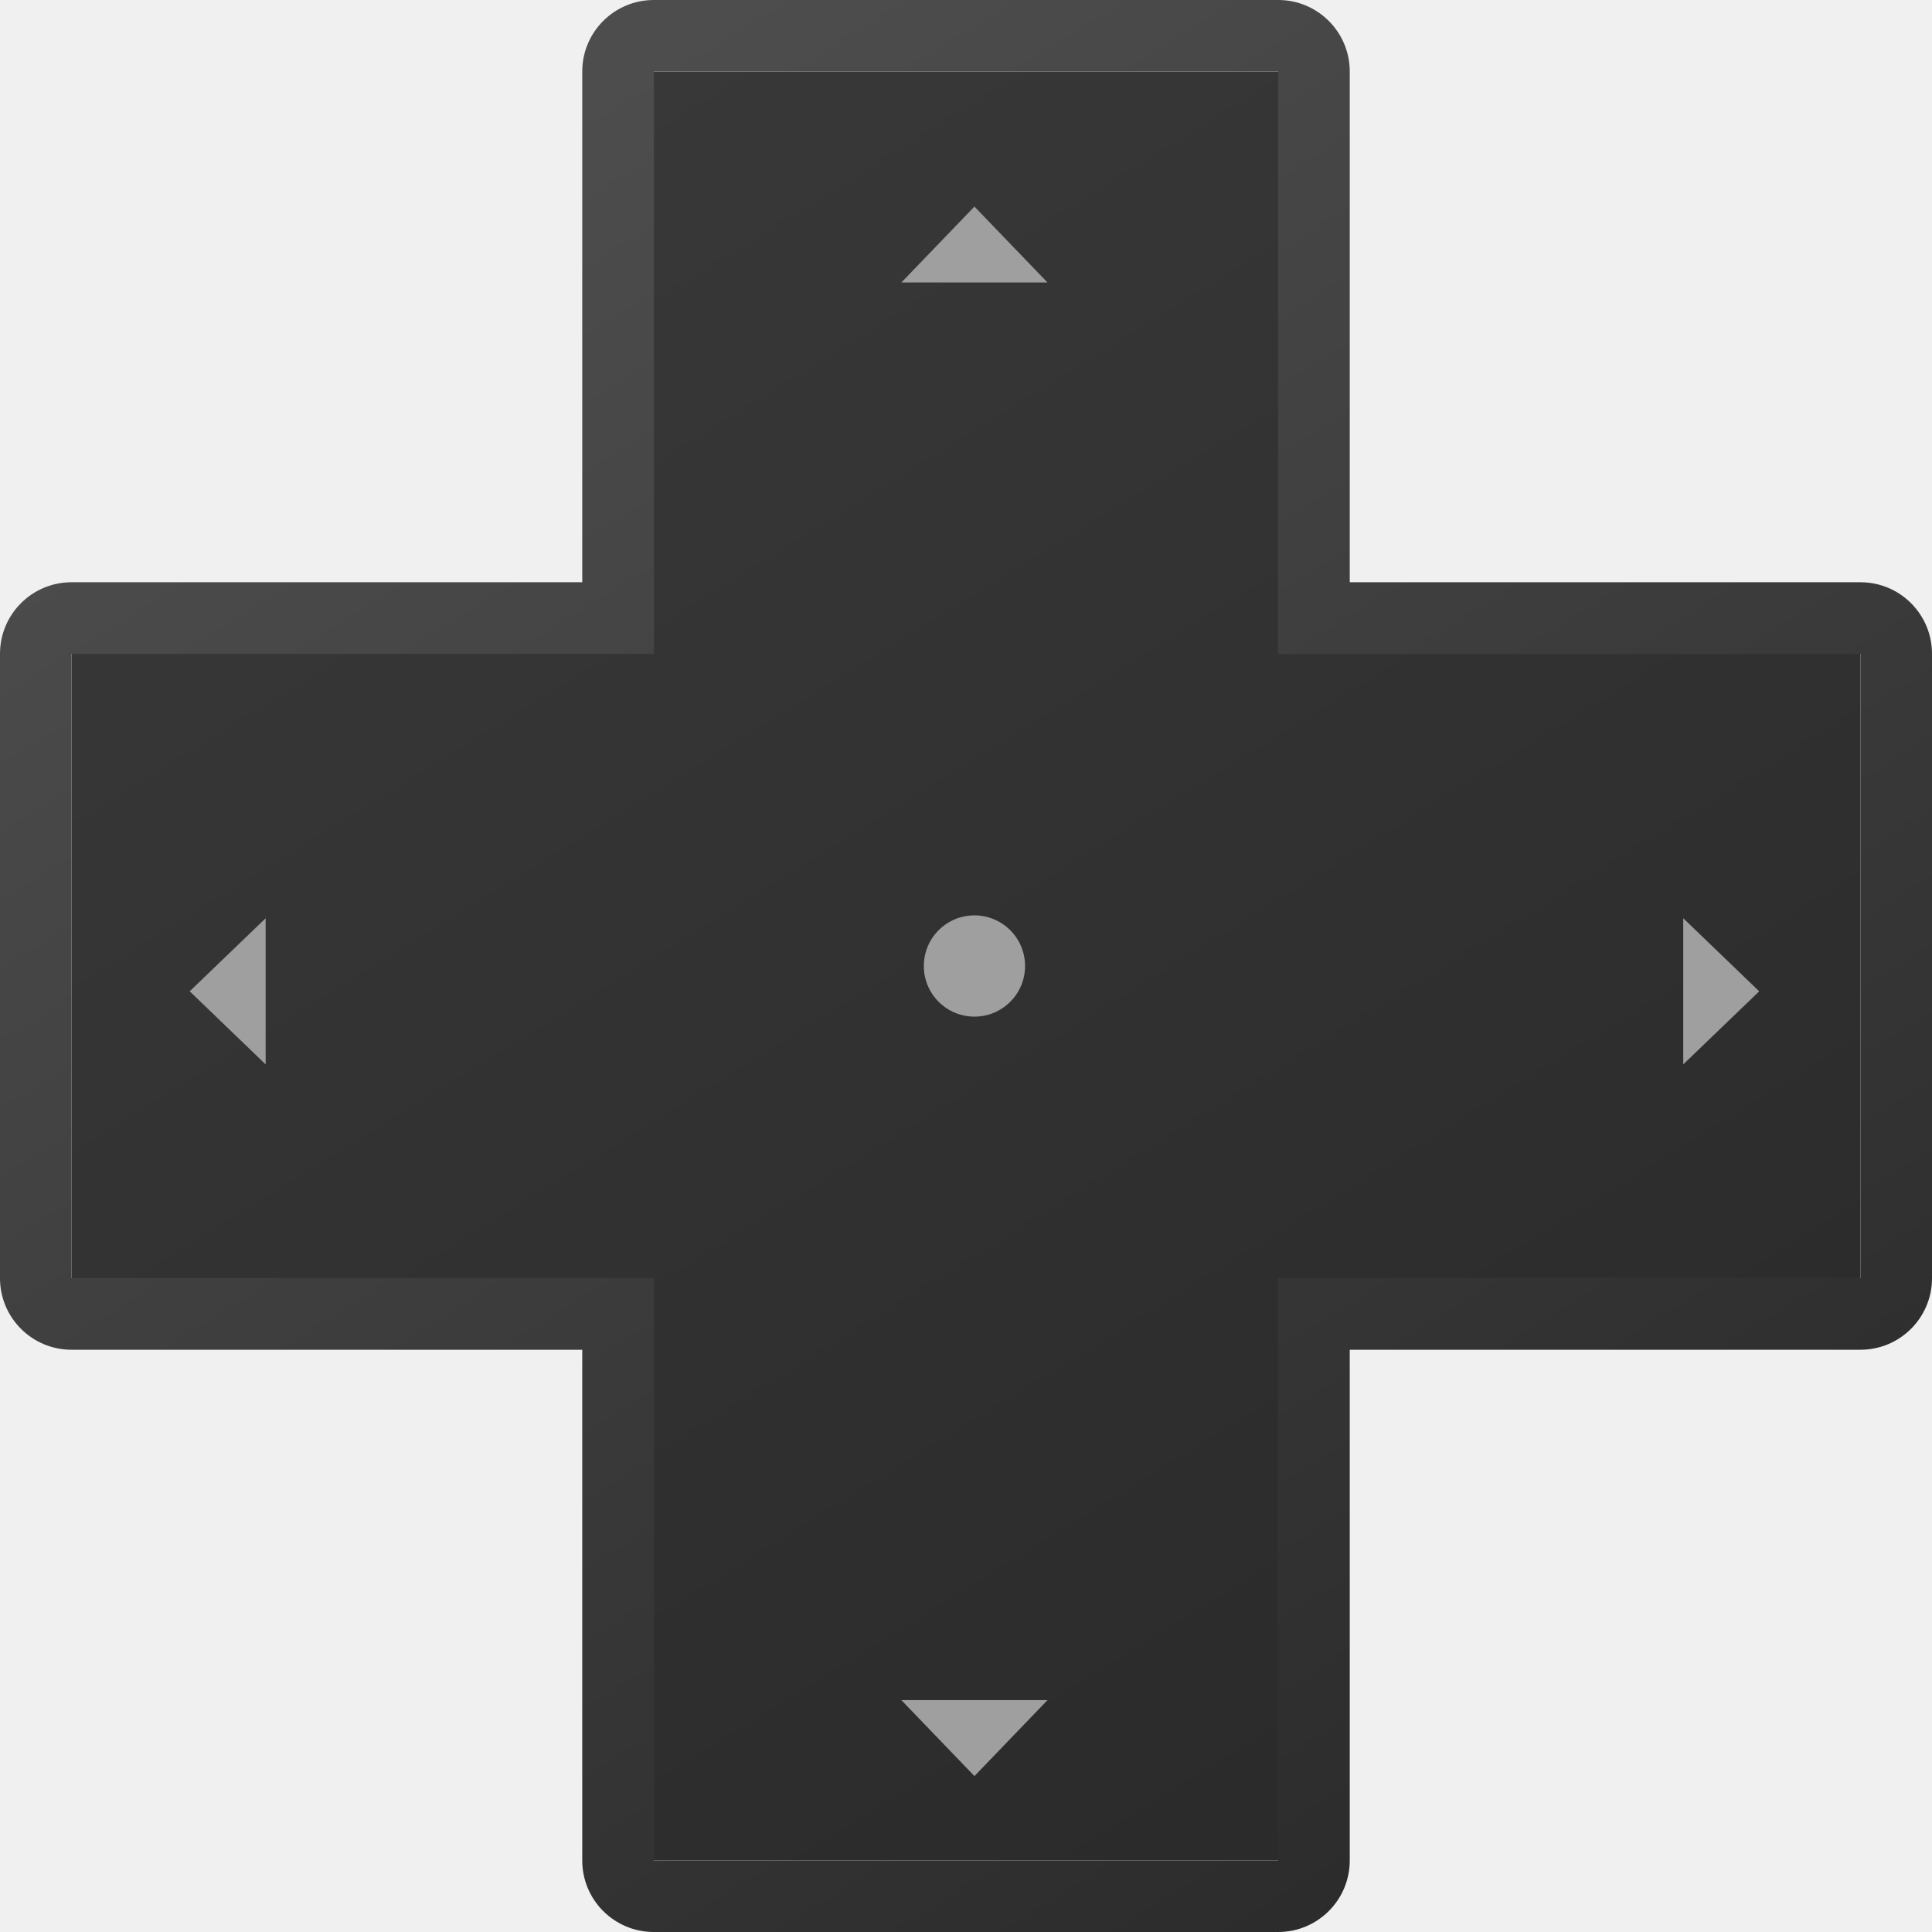
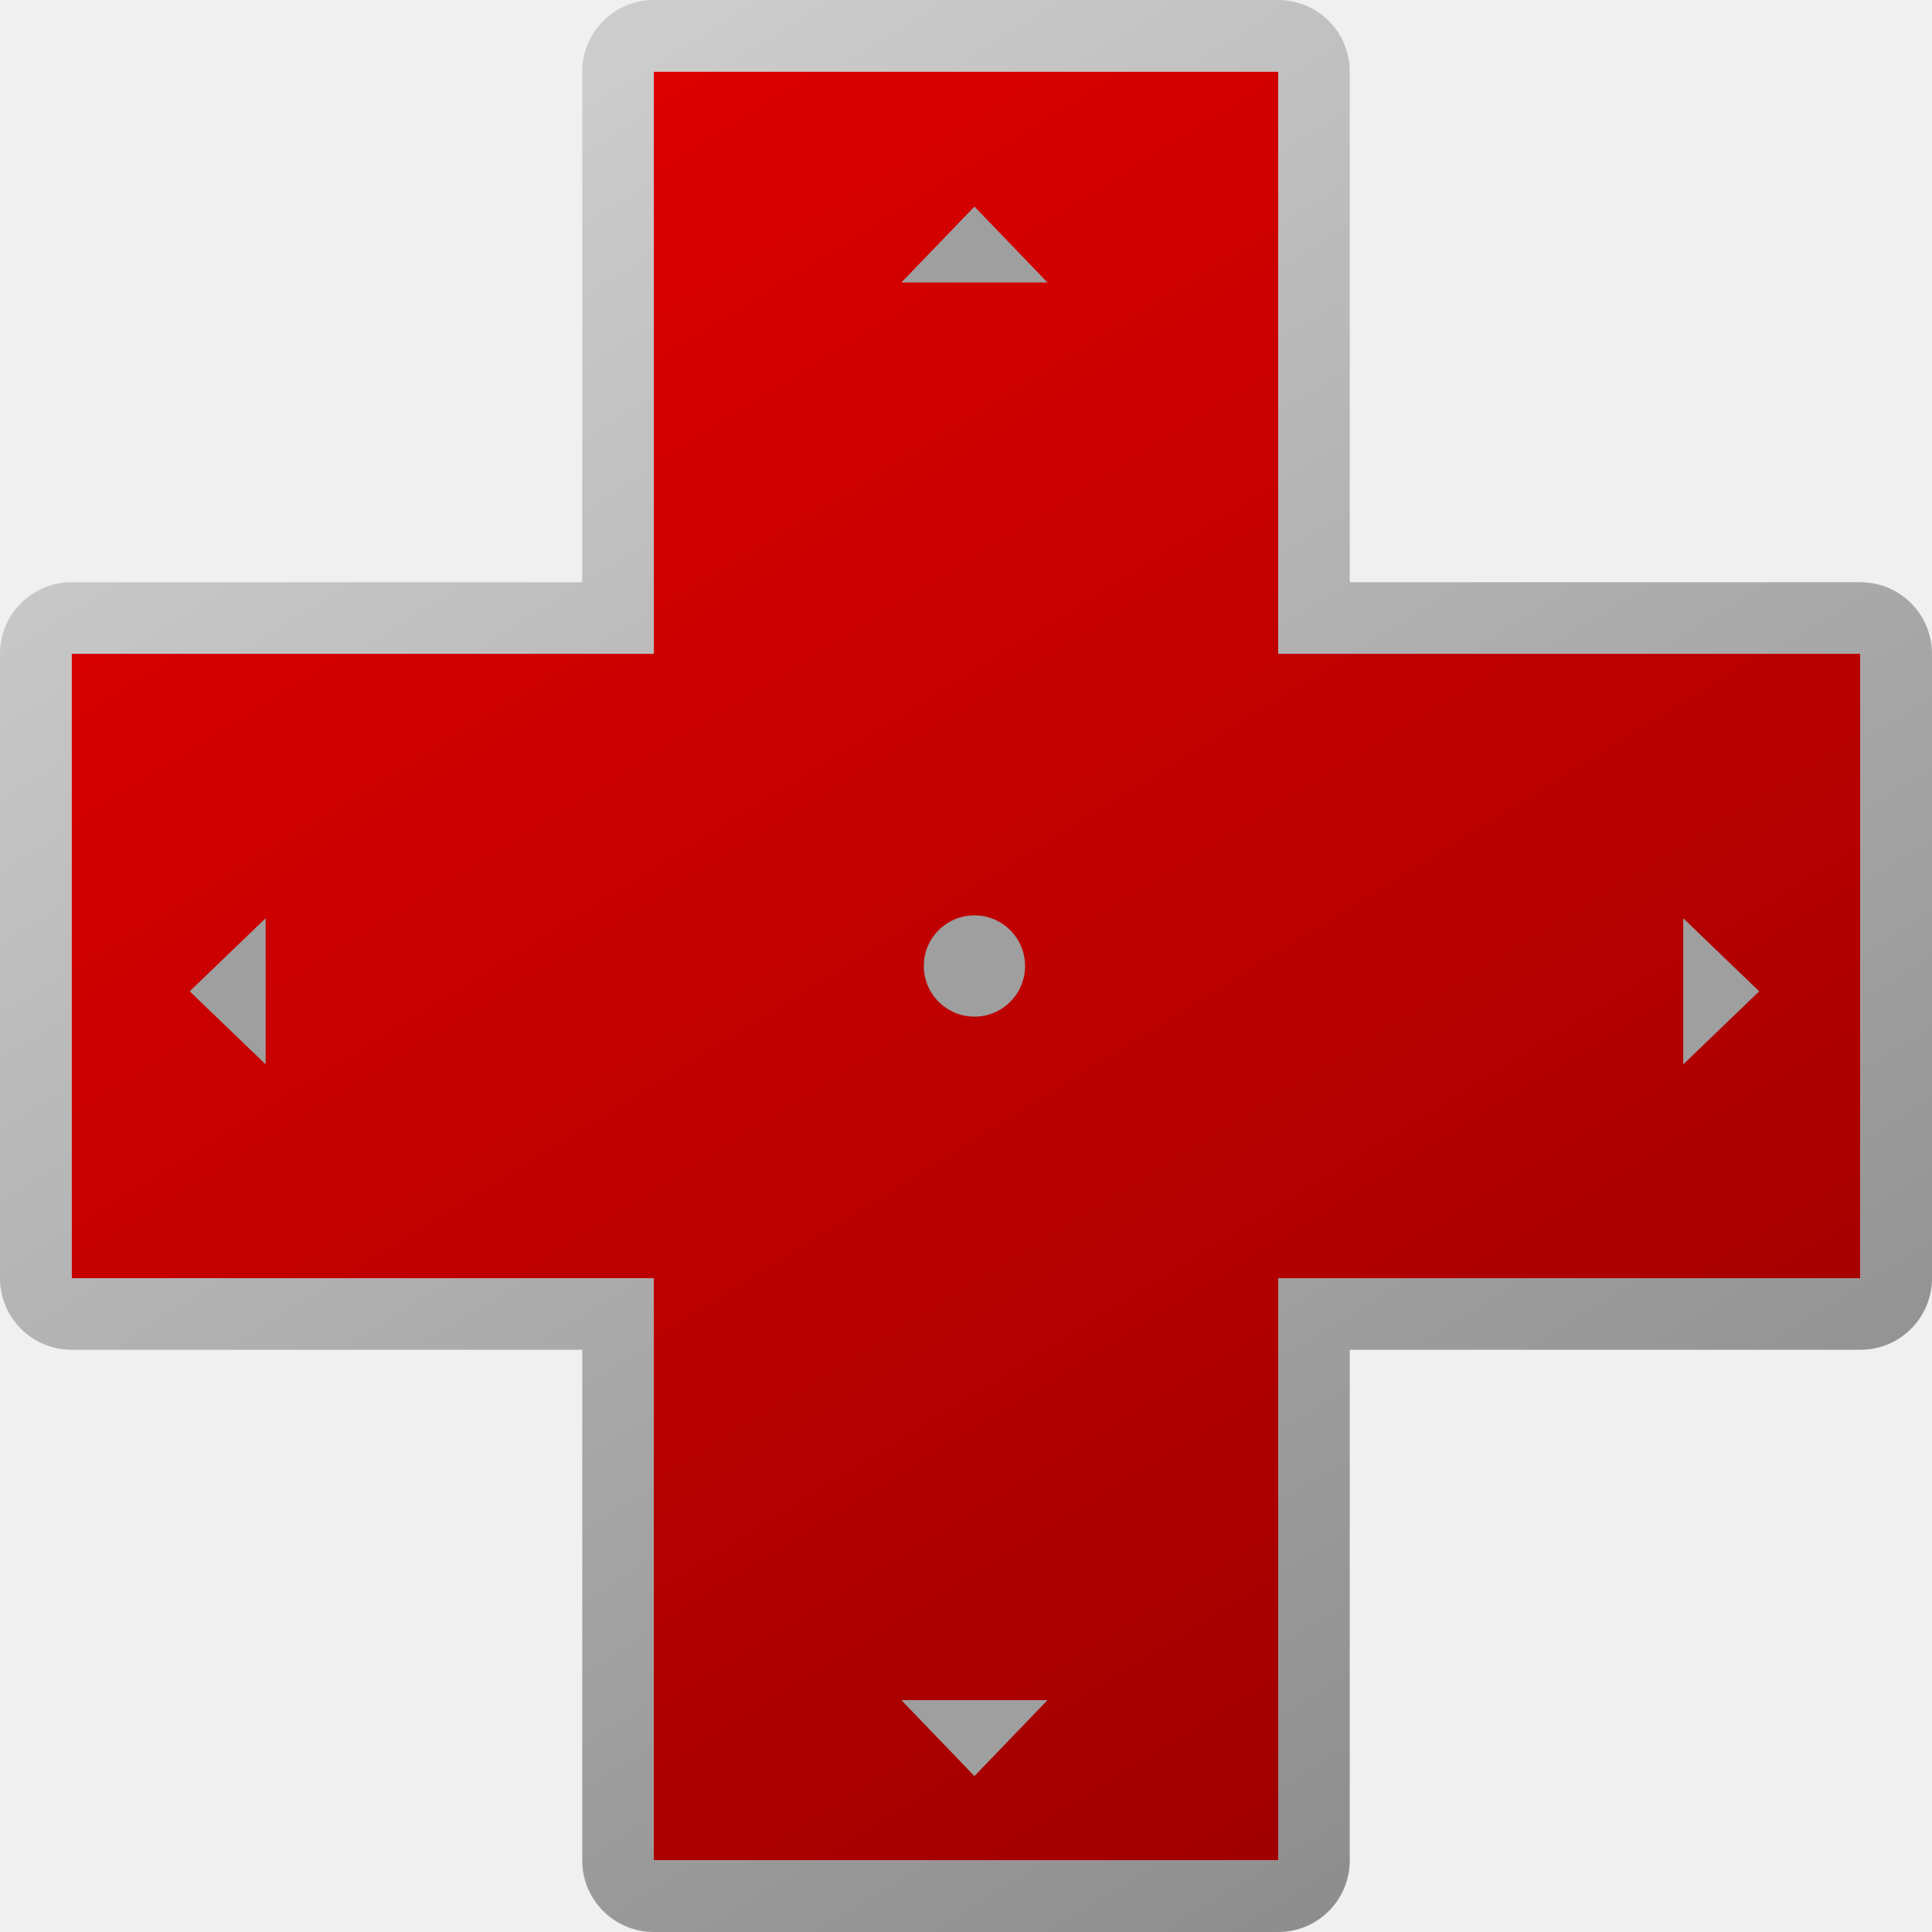
<svg xmlns="http://www.w3.org/2000/svg" width="54" height="54" viewBox="0 0 54 54" fill="none">
  <mask id="path-1-outside-1" maskUnits="userSpaceOnUse" x="0" y="0" width="54" height="54" fill="black">
    <rect fill="white" width="54" height="54" />
    <path fill-rule="evenodd" clip-rule="evenodd" d="M35.726 2H18.274V18.274H2V35.726H18.274V52H35.726V35.726H52V18.274H35.726V2Z" />
  </mask>
  <path fill-rule="evenodd" clip-rule="evenodd" d="M35.726 2H18.274V18.274H2V35.726H18.274V52H35.726V35.726H52V18.274H35.726V2Z" fill="url(#paint0_linear)" />
  <path d="M18.274 2V0C17.169 0 16.274 0.895 16.274 2L18.274 2ZM35.726 2H37.726C37.726 0.895 36.831 0 35.726 0V2ZM18.274 18.274V20.274C19.378 20.274 20.274 19.378 20.274 18.274H18.274ZM2 18.274V16.274C0.895 16.274 0 17.169 0 18.274H2ZM2 35.726H0C0 36.831 0.895 37.726 2 37.726L2 35.726ZM18.274 35.726H20.274C20.274 34.622 19.378 33.726 18.274 33.726V35.726ZM18.274 52H16.274C16.274 53.105 17.169 54 18.274 54V52ZM35.726 52V54C36.831 54 37.726 53.105 37.726 52H35.726ZM35.726 35.726V33.726C34.622 33.726 33.726 34.622 33.726 35.726H35.726ZM52 35.726V37.726C53.105 37.726 54 36.831 54 35.726H52ZM52 18.274H54C54 17.169 53.105 16.274 52 16.274V18.274ZM35.726 18.274H33.726C33.726 19.378 34.622 20.274 35.726 20.274V18.274ZM18.274 4H35.726V0H18.274V4ZM20.274 18.274V2H16.274V18.274H20.274ZM2 20.274H18.274V16.274H2V20.274ZM4 35.726V18.274H0V35.726H4ZM18.274 33.726H2V37.726H18.274V33.726ZM20.274 52V35.726H16.274V52H20.274ZM35.726 50H18.274V54H35.726V50ZM33.726 35.726V52H37.726V35.726H33.726ZM52 33.726H35.726V37.726H52V33.726ZM50 18.274V35.726H54V18.274H50ZM35.726 20.274H52V16.274H35.726V20.274ZM33.726 2V18.274H37.726V2H33.726Z" fill="url(#paint1_linear)" mask="url(#path-1-outside-1)" />
  <path d="M27.236 5.774L29.278 7.896H25.193L27.236 5.774Z" fill="#9F9F9F" />
  <path d="M27.236 49.642L25.193 47.519L29.278 47.519L27.236 49.642Z" fill="#9F9F9F" />
  <path d="M49.17 27.708L47.047 29.75L47.047 25.665L49.17 27.708Z" fill="#9F9F9F" />
  <path d="M5.302 27.707L7.425 25.665L7.425 29.75L5.302 27.707Z" fill="#9F9F9F" />
  <circle cx="27.236" cy="27" r="1.415" fill="#9F9F9F" />
  <defs>
    <linearGradient id="paint0_linear" x1="17.33" y1="2" x2="48.226" y2="52" gradientUnits="userSpaceOnUse">
-       <stop stop-color="#383838" />
-       <stop offset="1" stop-color="#292929" />
+       <stop stop-color="#dd0000" />
+       <stop offset="1" stop-color="#990000" />
    </linearGradient>
    <linearGradient id="paint1_linear" x1="17.33" y1="2" x2="48.226" y2="52" gradientUnits="userSpaceOnUse">
-       <stop stop-color="#4D4D4D" />
-       <stop offset="1" stop-color="#292929" />
+       <stop stop-color="#cccccc" />
+       <stop offset="1" stop-color="#888888" />
    </linearGradient>
  </defs>
</svg>
